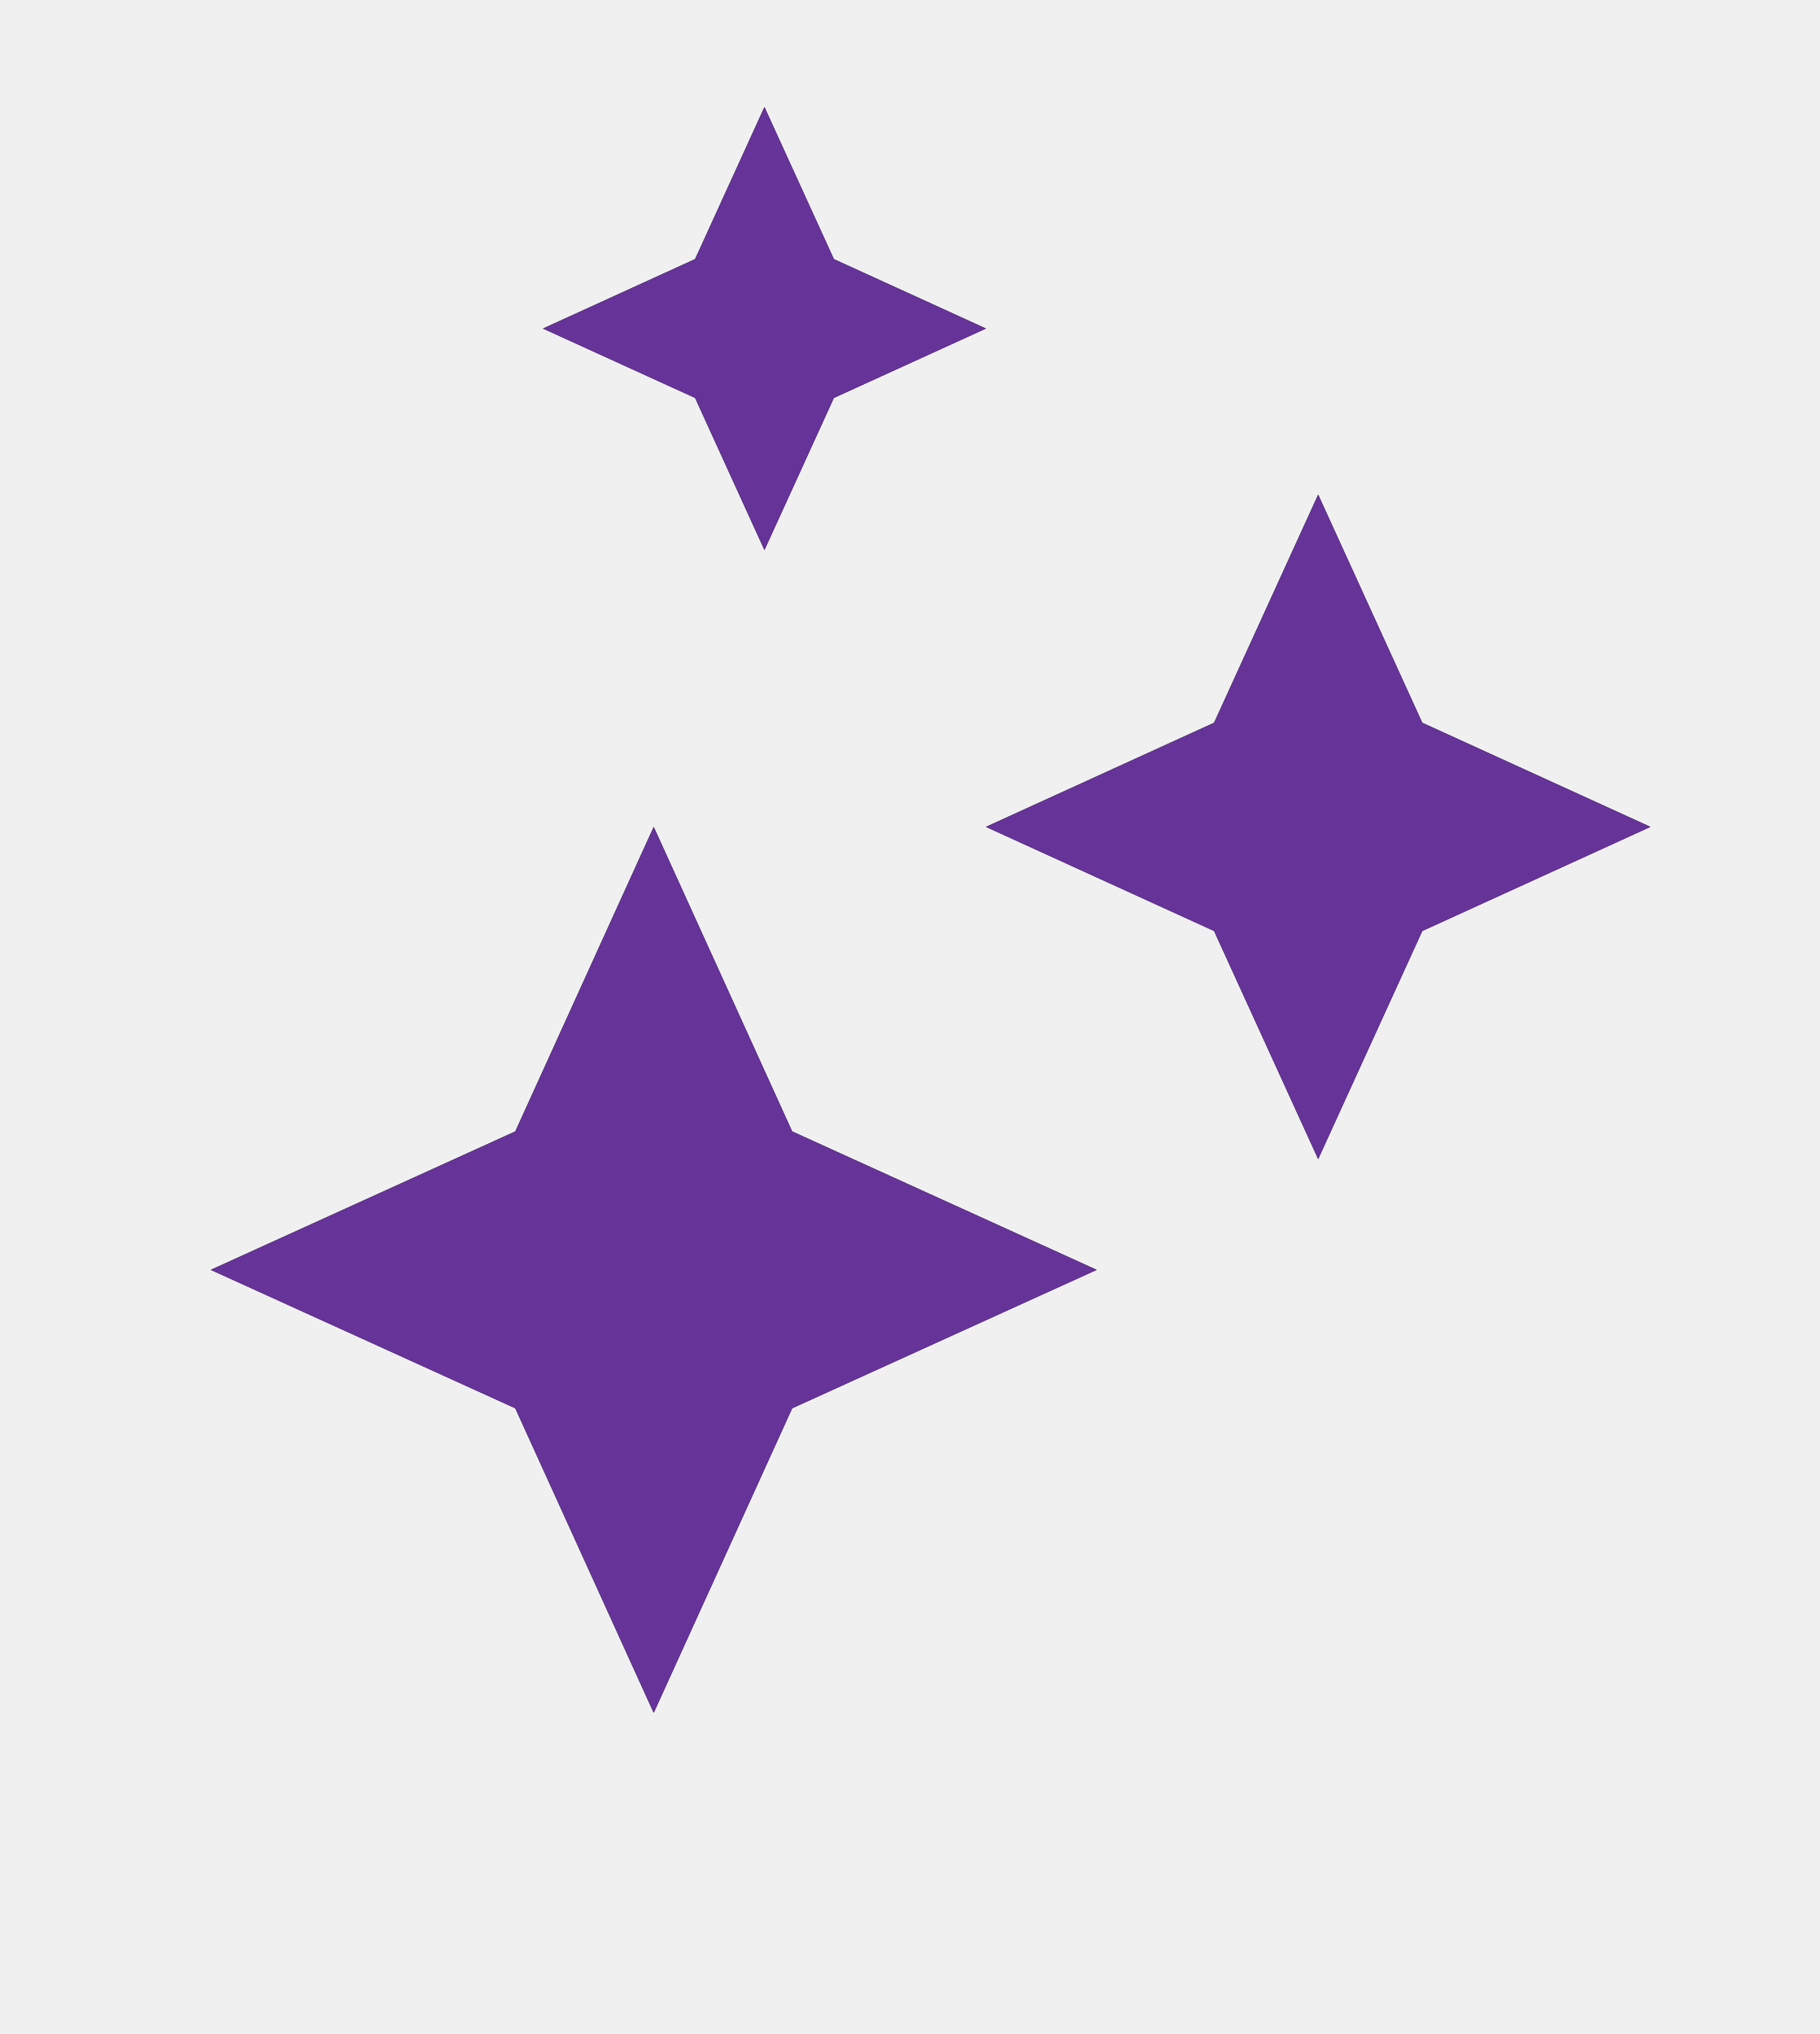
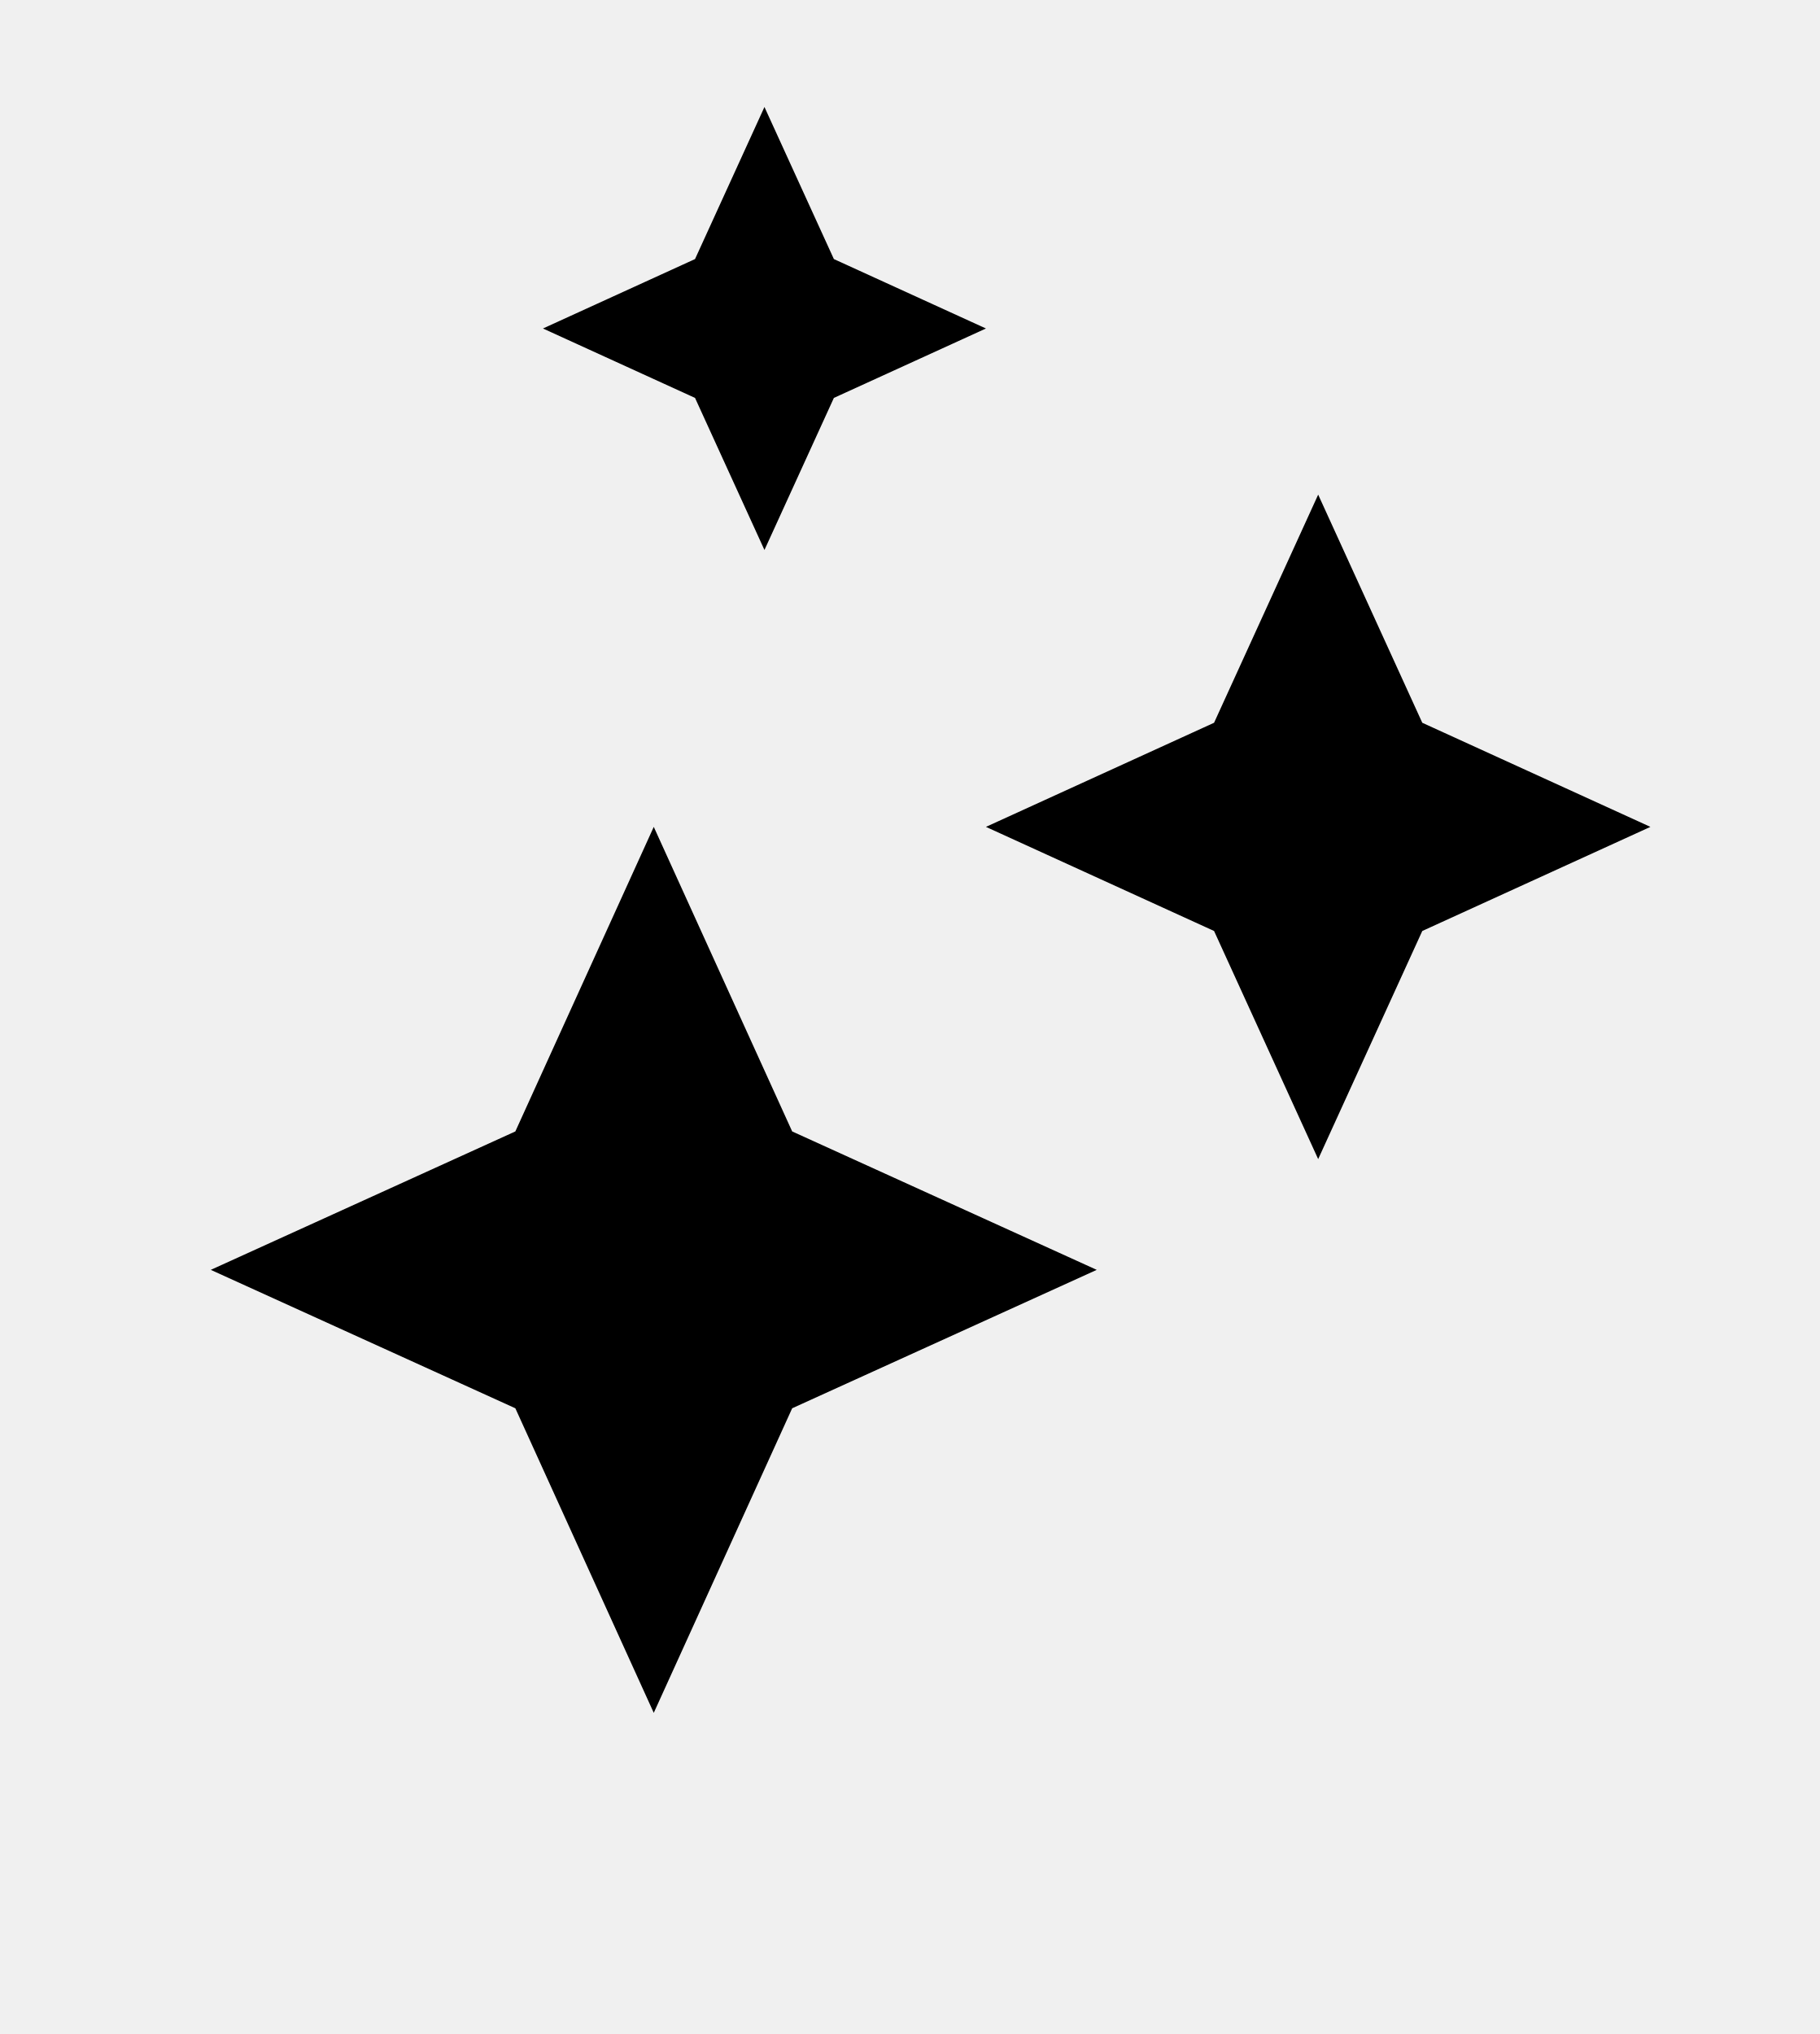
- <svg xmlns="http://www.w3.org/2000/svg" xmlns:xlink="http://www.w3.org/1999/xlink" width="34px" height="38px" viewBox="0 0 34 38" version="1.1">
+ <svg xmlns="http://www.w3.org/2000/svg" xmlns:xlink="http://www.w3.org/1999/xlink" height="38" viewBox="0 0 34 38" width="34">
  <defs>
-     <path d="M11.8,24.31 L9.213,30 L6.627,24.31 L0.938,21.724 L6.627,19.138 L9.213,13.448 L11.8,19.138 L17.489,21.724 L11.8,24.31 Z M23.572,15.393 L21.627,19.655 L19.682,15.393 L15.42,13.448 L19.682,11.503 L21.627,7.241 L23.572,11.503 L27.834,13.448 L23.572,15.393 Z M12.579,5.434 L11.282,8.276 L9.986,5.434 L7.144,4.138 L9.986,2.841 L11.282,0 L12.579,2.841 L15.42,4.138 L12.579,5.434 Z" id="path-1" />
+     <path id="a" d="m11.8 24.31-2.586 5.69-2.586-5.69-5.69-2.586 5.69-2.586 2.586-5.69 2.586 5.69 5.69 2.586zm11.772-8.917-1.945 4.262-1.945-4.262-4.262-1.945 4.262-1.945 1.945-4.262 1.945 4.262 4.262 1.945zm-10.993-9.959-1.297 2.841-1.297-2.841-2.841-1.297 2.841-1.297 1.297-2.841 1.297 2.841 2.841 1.297z" />
+     <mask id="b" fill="#fff">
+       <use fill="none" xlink:href="#a" />
+     </mask>
  </defs>
-   <g id="Symbols" stroke="none" stroke-width="1" fill="none" fill-rule="evenodd">
-     <g id="featured/header" transform="translate(3, 2)">
-       <g id="Featured-Sites-Header">
-         <g id="icons/featured">
-           <mask id="mask-2" fill="white">
-             <use xlink:href="#path-1" />
-           </mask>
-           <use id="Combined-Shape" fill="#000000" fill-rule="evenodd" xlink:href="#path-1" />
-           <g id="colors/gatsby" mask="url(#mask-2)" fill="#663399" fill-rule="evenodd">
-             <rect id="Rectangle-4" x="0" y="0" width="30" height="30" />
-           </g>
-         </g>
-       </g>
+   <g fill="none" fill-rule="evenodd" transform="translate(3 2)">
+     <use fill="#000" xlink:href="#a" />
+     <g fill="#639" mask="url(#b)">
+       <path d="m0 0h30v30h-30z" />
    </g>
  </g>
</svg>
